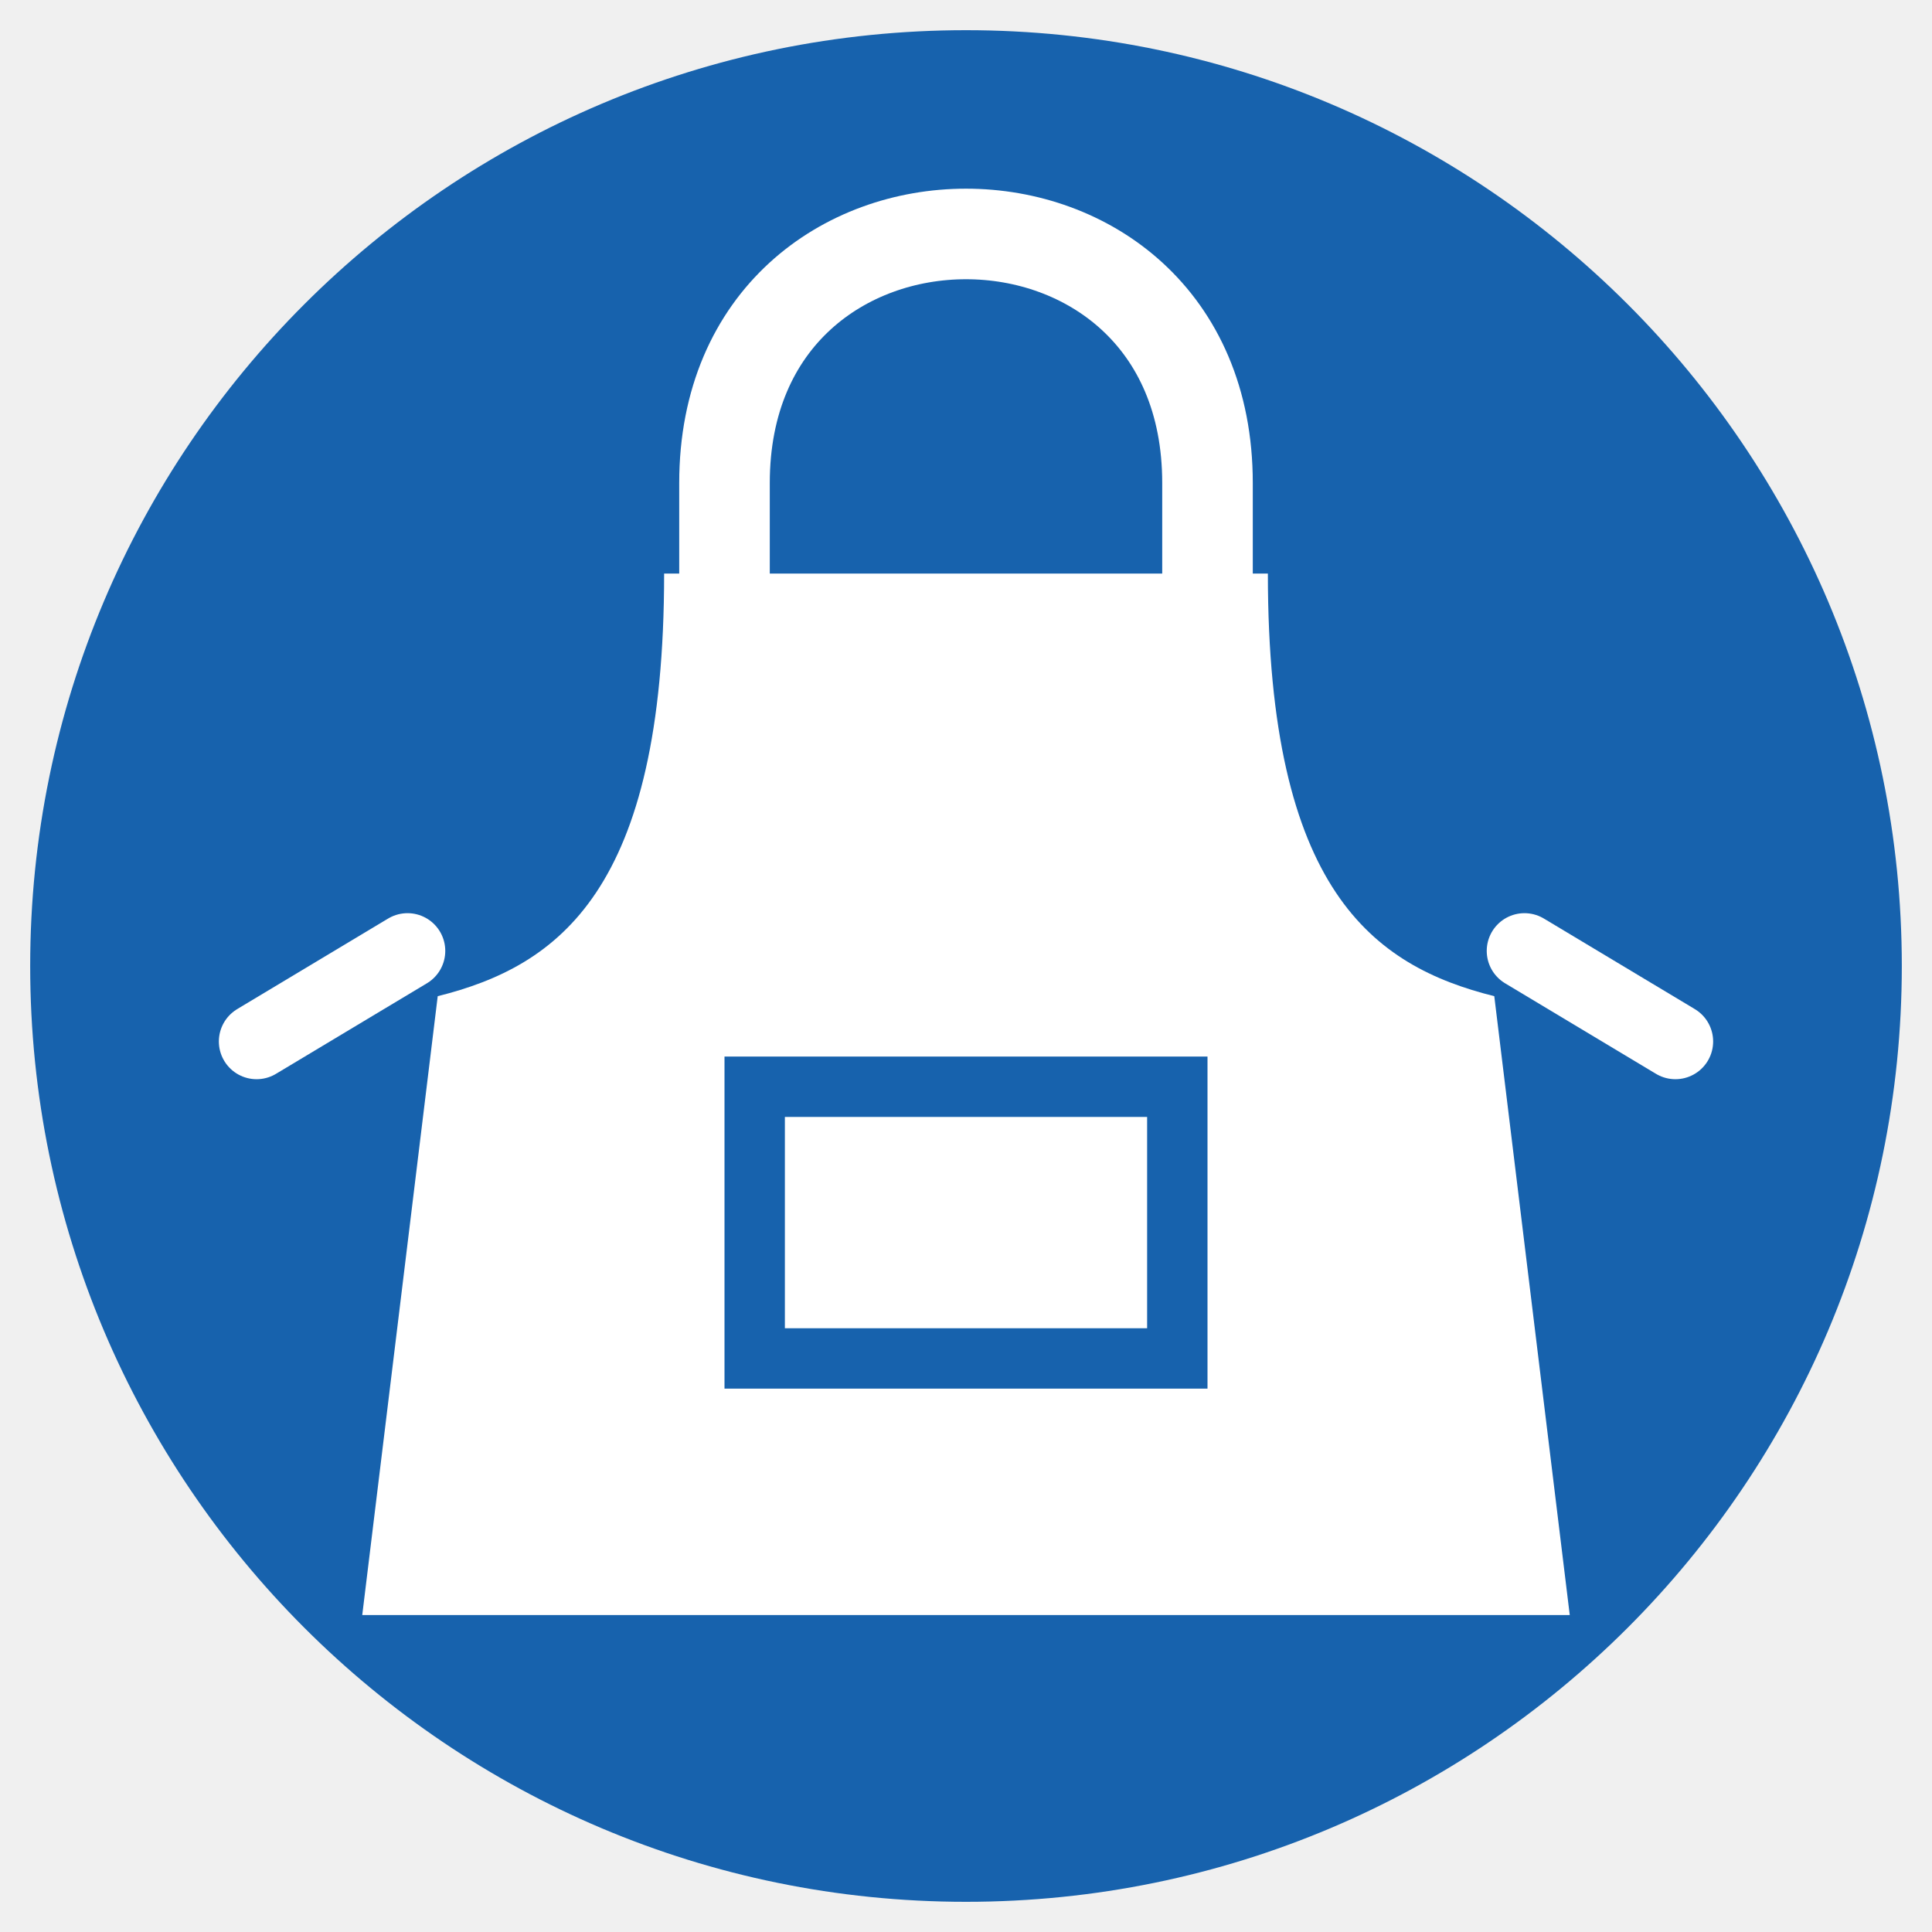
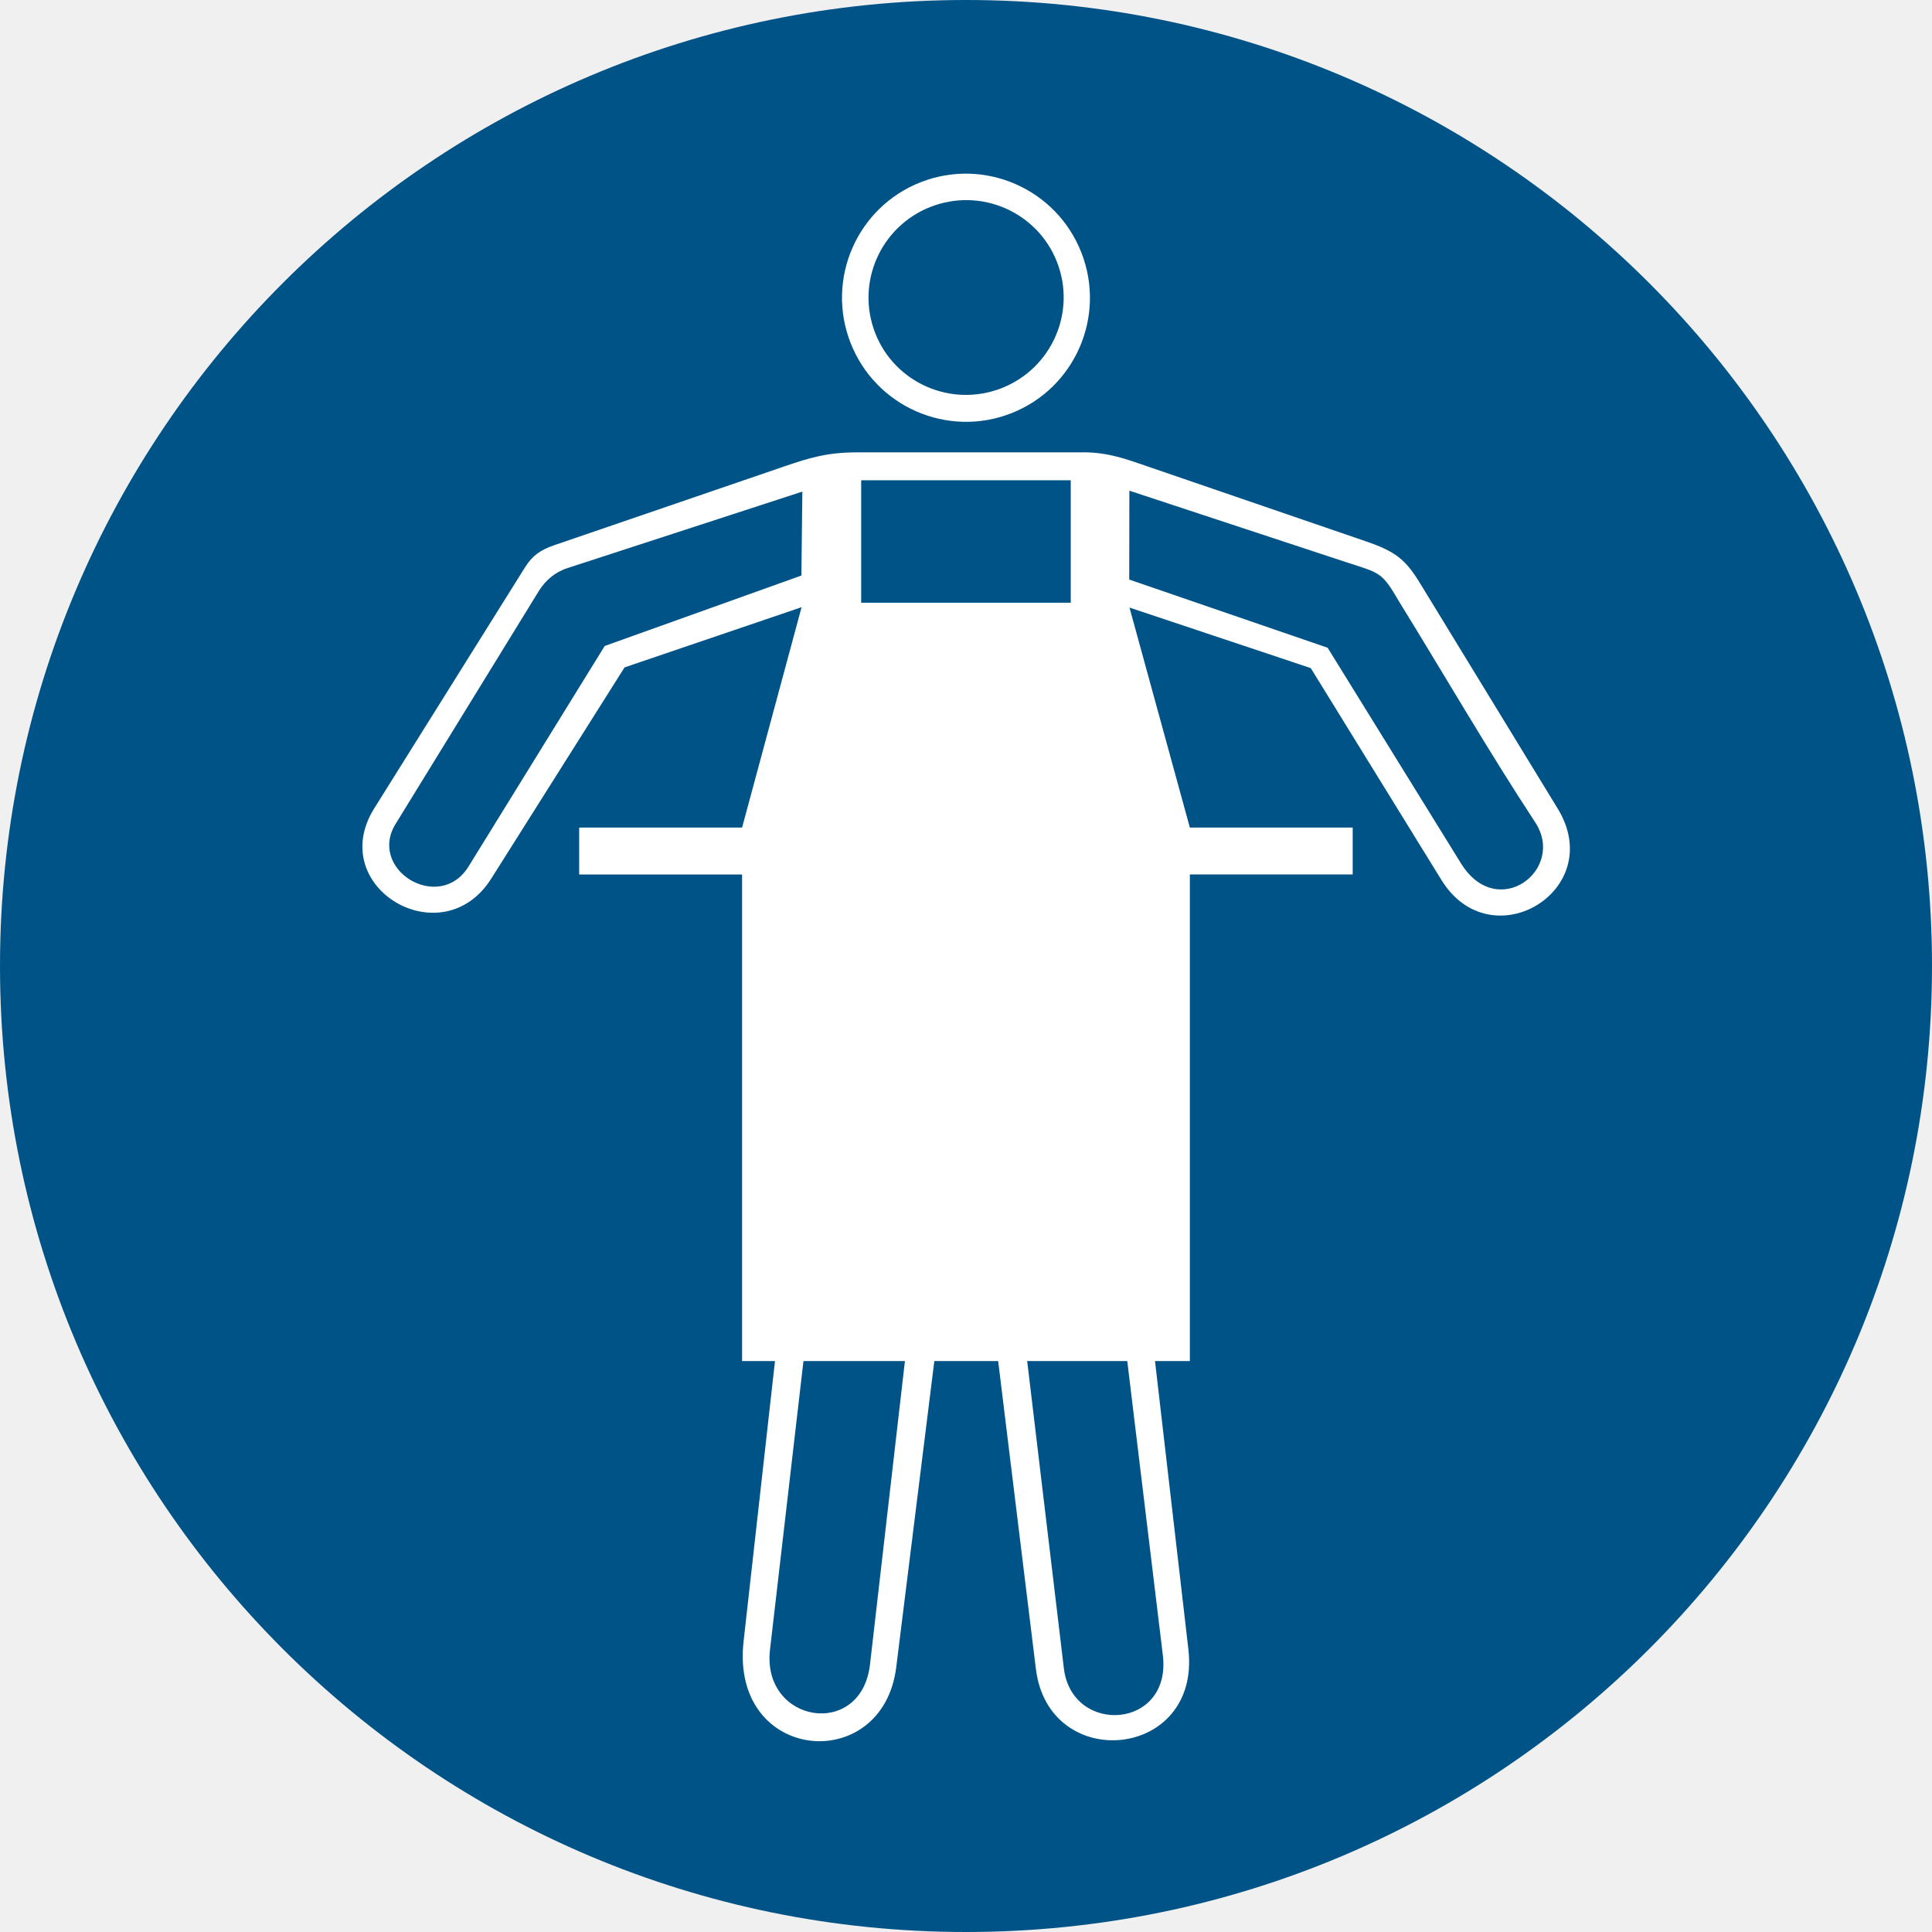
- <svg xmlns="http://www.w3.org/2000/svg" width="128" height="128" viewBox="0 0 128 128">
-   <circle cx="64" cy="64" r="62" fill="#1762ad" />
-   <path d="M48 44V32c0-22 32-22 32 0v12" fill="none" stroke="white" stroke-width="6" />
-   <path d="M44 38h40c0 21 7 26 15 28l5 41H24l5-41c8-2 15-7 15-28z" fill="white" />
-   <path d="M50 72h28v18H50z" fill="none" stroke="#1762ad" stroke-width="4" />
-   <path d="M27 63l-10 6m84-6 10 6" stroke="white" stroke-width="5" stroke-linecap="round" />
+ <svg xmlns="http://www.w3.org/2000/svg" width="265" height="265" fill-rule="evenodd">
+   <path d="M265 132.5C265 59.322 205.678 0 132.5 0S0 59.322 0 132.5 59.322 265 132.5 265 265 205.678 265 132.5" fill="#005387" />
+   <path d="M109.947 83.286l-8.16 30.228H79.442v6.433h22.345v66.74h4.513l-4.306 38.439c-1.865 16.649 19.08 18.478 20.937 3.555l5.225-41.995h8.755l5.175 42.233c1.762 14.382 22.667 12.429 20.916-2.7l-4.577-39.534h4.78v-66.74h22.335v-6.433h-22.335l-8.28-30.175 24.863 8.302 17.927 29.067c6.809 11.041 22.792 1.41 15.95-9.789L194.78 80.003c-2.007-3.286-3.383-4.364-7.433-5.753l-30.196-10.36c-2.623-.9-5.177-1.859-8.583-1.848l-30.953.005c-4.042-.007-6.48.709-9.987 1.91L76.053 74.771c-1.886.646-3.014 1.404-4.05 3.059L51.34 110.865c-6.778 10.836 9.297 20.337 16.038 9.655l18.289-28.978zm38.378-48.643c-3.427-8.753-13.291-13.074-22.033-9.652s-13.051 13.293-9.624 22.045 13.291 13.074 22.033 9.652 13.051-13.292 9.624-22.045zm-11.563 18.823c7.008-2.353 10.787-9.927 8.441-16.918s-9.93-10.751-16.939-8.398-10.787 9.927-8.441 16.918 9.93 10.751 16.939 8.398zm18.127 26.029l27.214 9.353 18.288 29.571c4.993 8.074 14.446.872 10.185-5.624-6.463-9.851-12.367-20.057-18.55-30.085-2.53-4.295-2.533-4.026-7.49-5.635l-29.627-9.771zm-44.835-12.064L77.845 77.918c-1.764.574-3.063 1.727-3.958 3.181l-19.512 31.73c-4.159 6.369 5.866 12.543 9.895 6.018l18.673-30.243 26.978-9.66zm14.069 119.255h-13.917l-4.589 39.581c-1.171 10.102 12.53 12.342 13.717 2.024zm30.496 0h-13.727l5.03 42.137c1.105 9.255 14.81 8.394 13.579-1.786zM118.123 65.874h28.745V82.67h-28.745z" fill="#fff" />
</svg>
